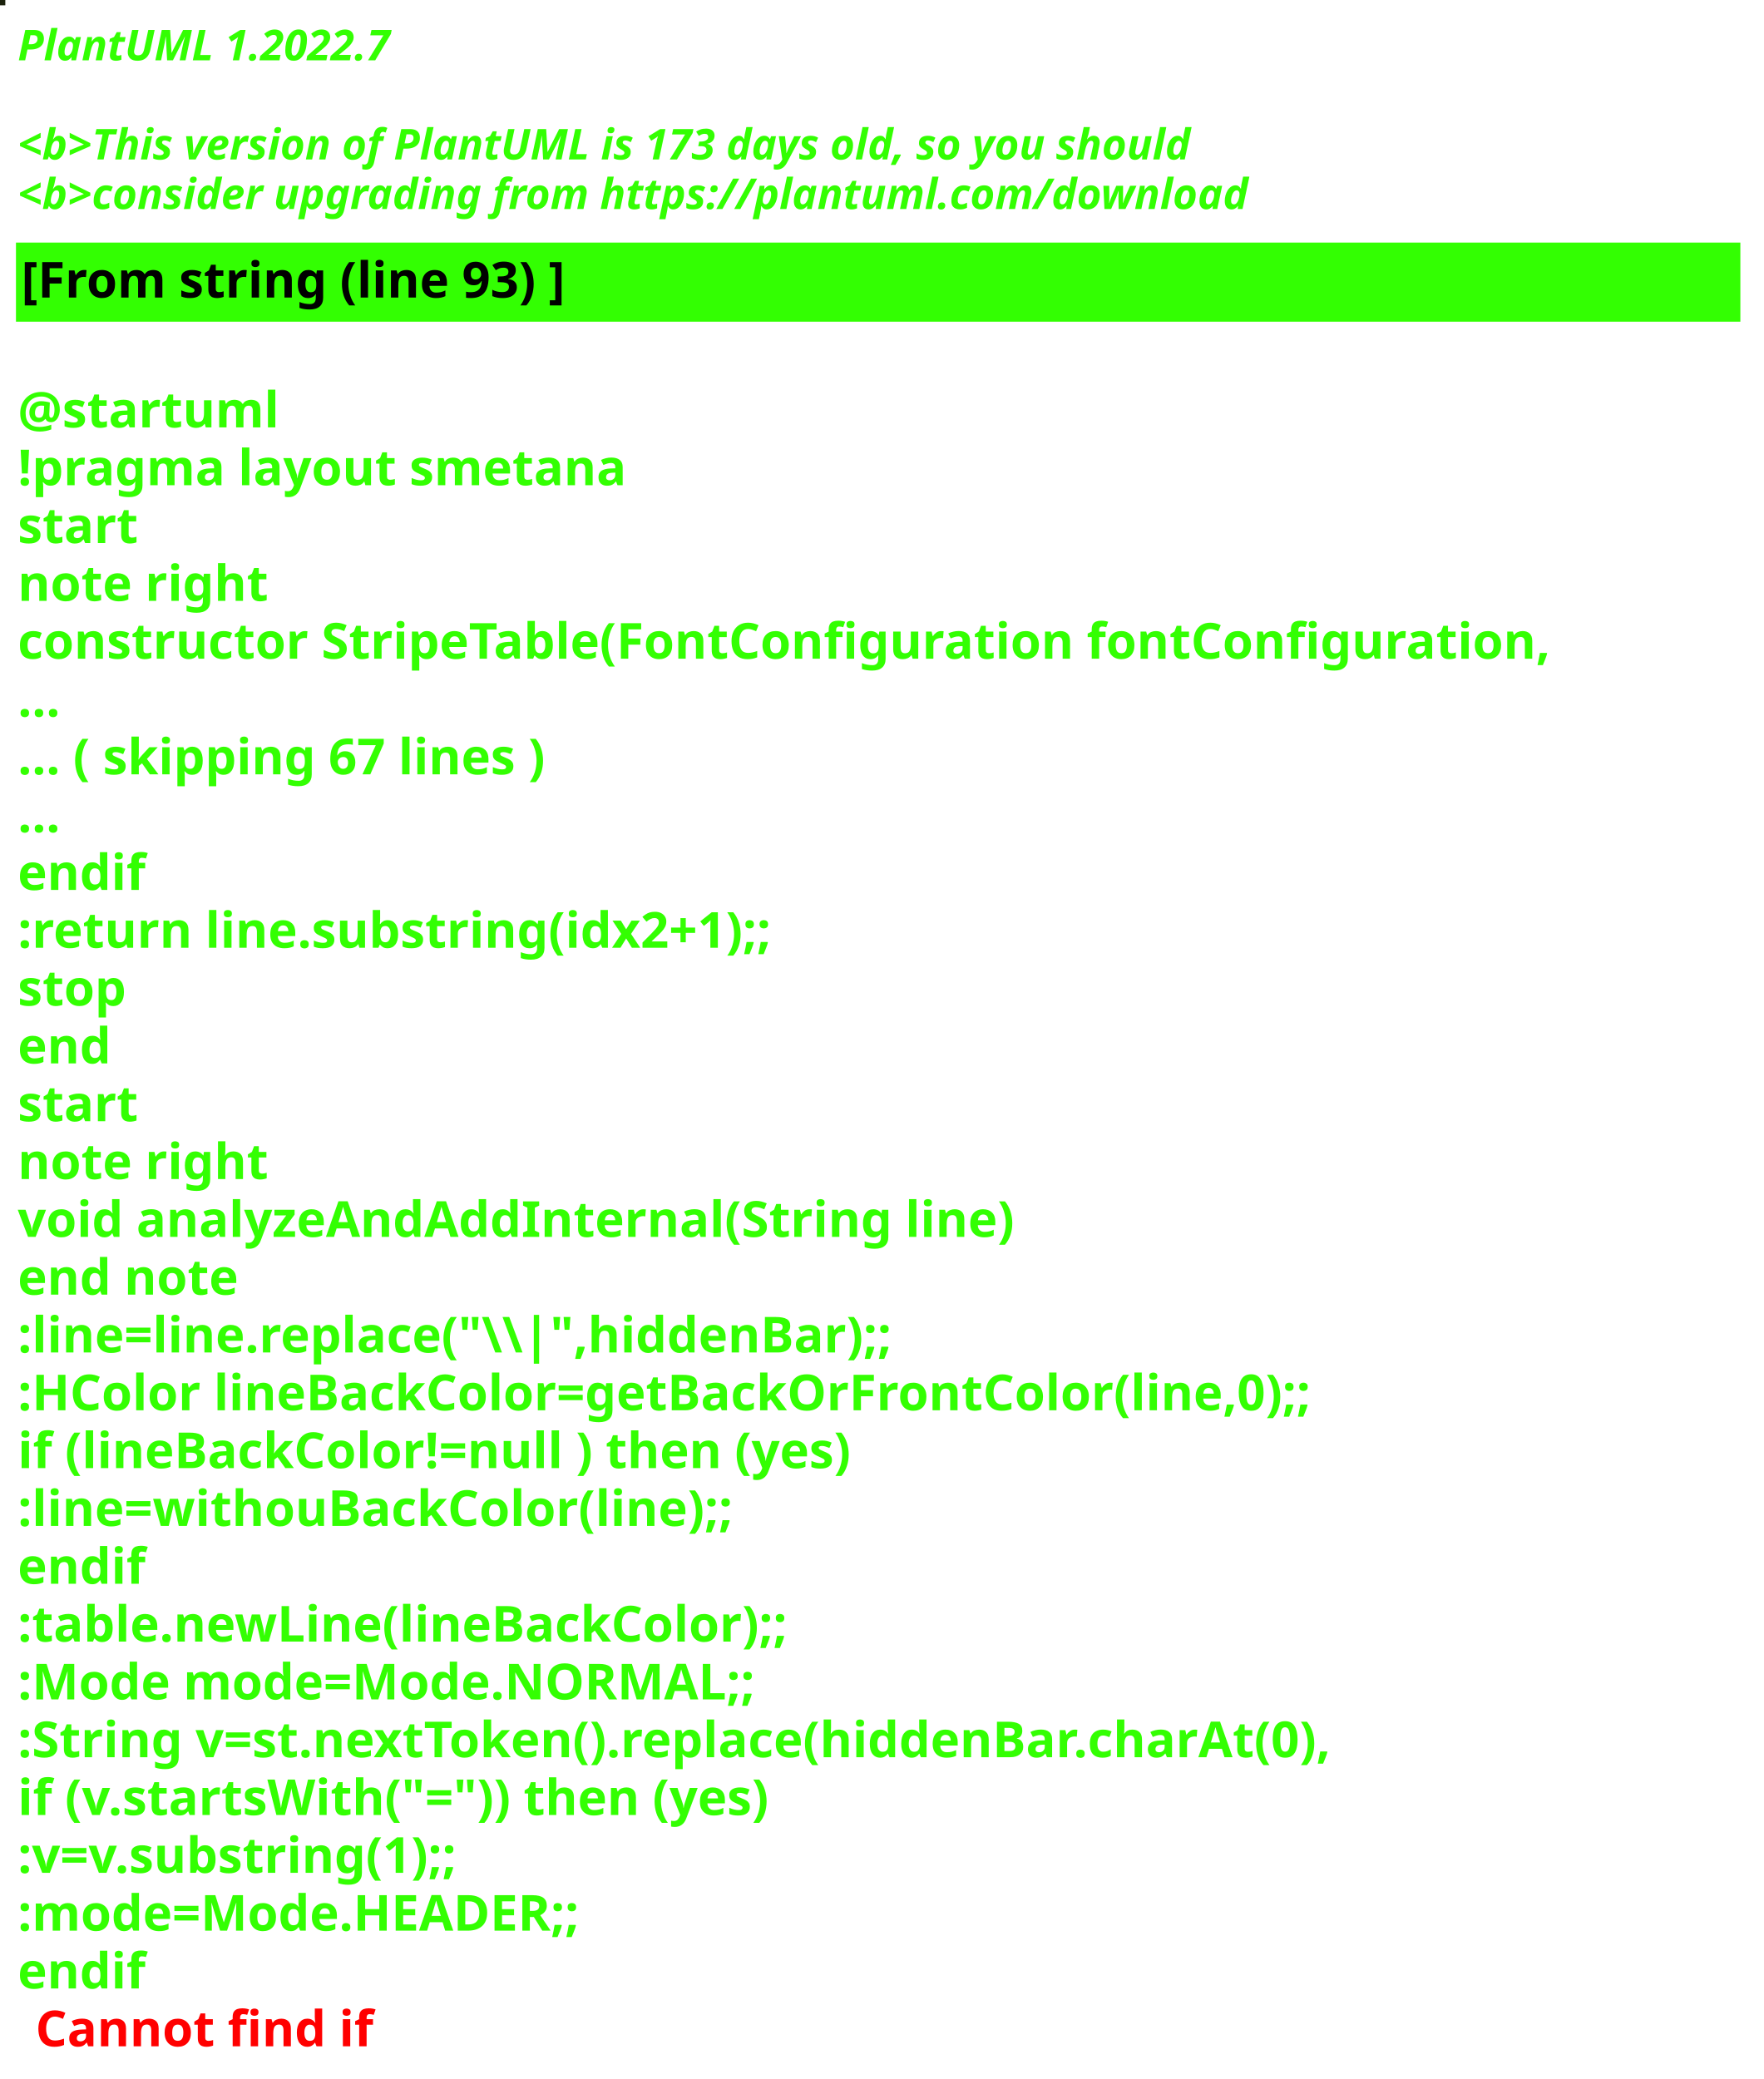
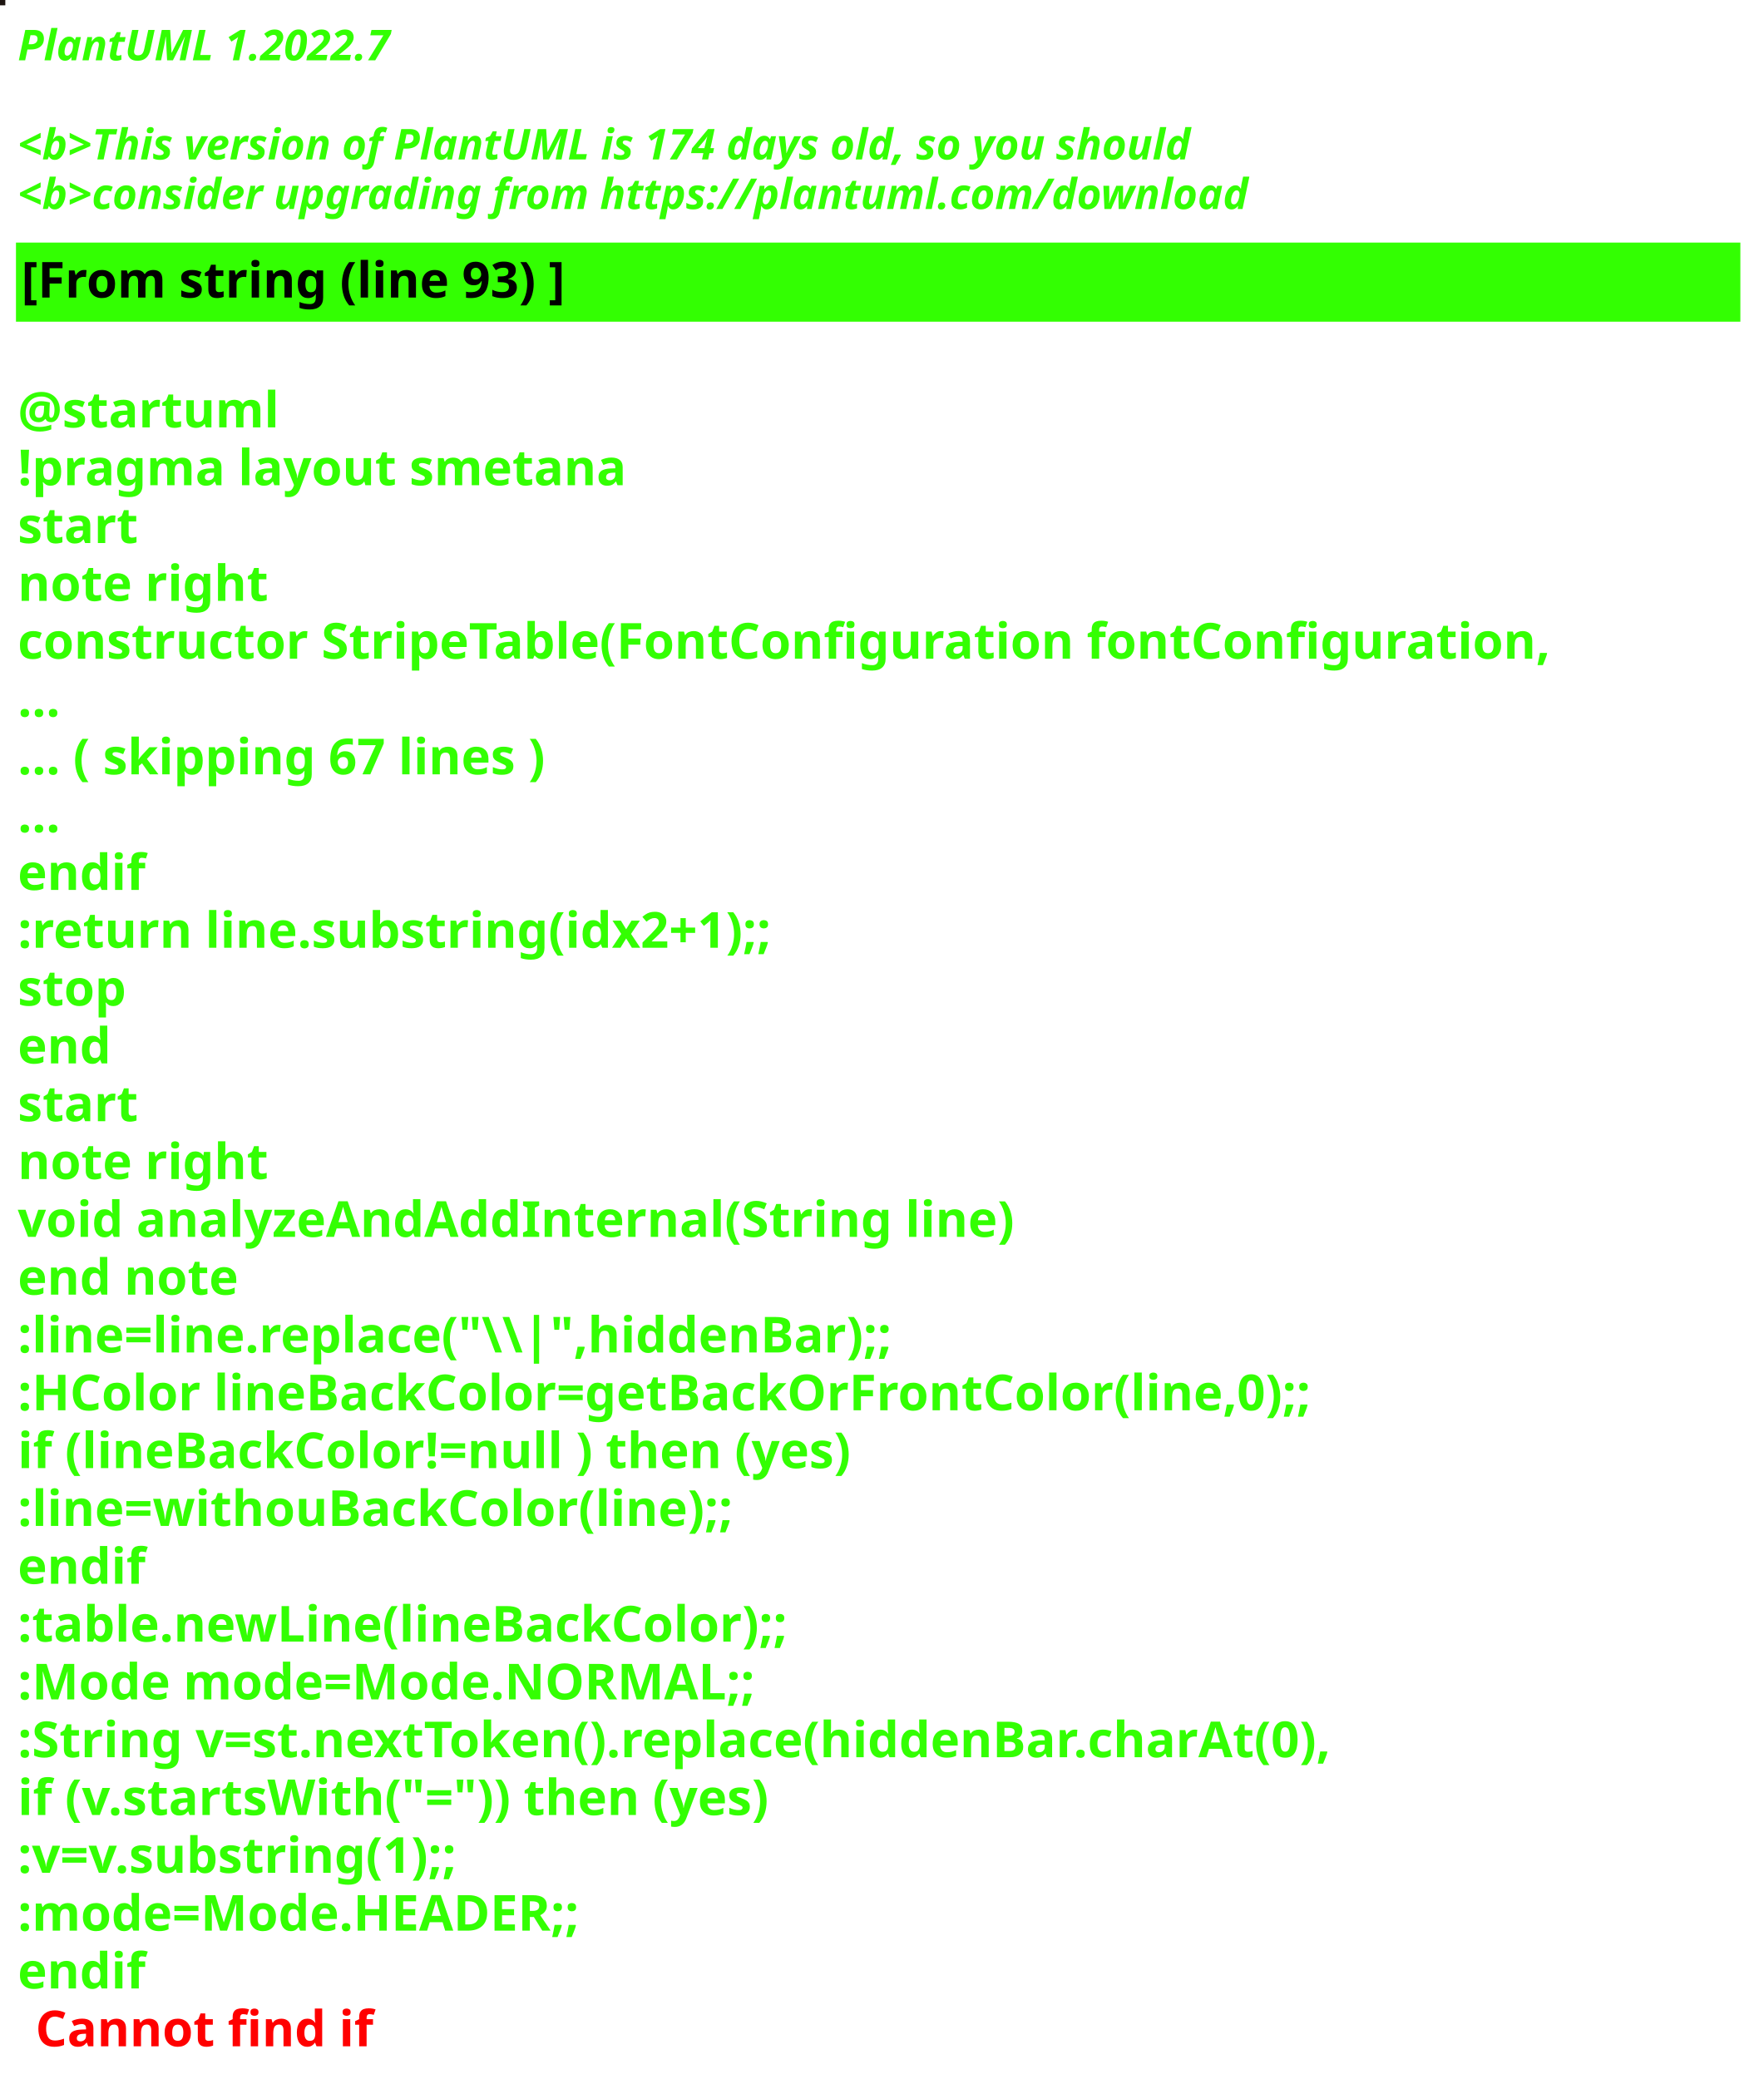
<svg xmlns="http://www.w3.org/2000/svg" contentStyleType="text/css" height="586px" preserveAspectRatio="none" style="width:497px;height:586px;background:#000000;" version="1.1" viewBox="0 0 497 586" width="497px" zoomAndPan="magnify">
  <defs />
  <g>
-     <rect fill="#1B210C" height="1" style="stroke:#1B210C;stroke-width:1.0;" width="1" x="0" y="0" />
+     <rect fill="#1D1510" height="1" style="stroke:#1D1510;stroke-width:1.0;" width="1" x="0" y="0" />
    <text fill="#33FF02" font-family="sans-serif" font-size="12" font-style="italic" font-weight="bold" lengthAdjust="spacing" textLength="127" x="5" y="17">PlantUML 1.2022.7</text>
    <text fill="#33FF02" font-family="sans-serif" font-size="12" font-style="italic" font-weight="bold" lengthAdjust="spacing" textLength="4" x="5" y="30.969"> </text>
-     <text fill="#33FF02" font-family="sans-serif" font-size="12" font-style="italic" font-weight="bold" lengthAdjust="spacing" textLength="399" x="5" y="44.938">&lt;b&gt;This version of PlantUML is 173 days old, so you should</text>
+     <text fill="#33FF02" font-family="sans-serif" font-size="12" font-style="italic" font-weight="bold" lengthAdjust="spacing" textLength="399" x="5" y="44.938">&lt;b&gt;This version of PlantUML is 174 days old, so you should</text>
    <text fill="#33FF02" font-family="sans-serif" font-size="12" font-style="italic" font-weight="bold" lengthAdjust="spacing" textLength="408" x="5" y="58.906">&lt;b&gt;consider upgrading from https://plantuml.com/download</text>
    <rect fill="#33FF02" height="21.297" style="stroke:#33FF02;stroke-width:1.0;" width="485" x="5" y="68.875" />
    <text fill="#000000" font-family="sans-serif" font-size="14" font-weight="bold" lengthAdjust="spacing" textLength="178" x="6" y="83.875">[From string (line 93) ]</text>
    <text fill="#33FF02" font-family="sans-serif" font-size="14" font-weight="bold" lengthAdjust="spacing" textLength="5" x="5" y="104.172"> </text>
    <text fill="#33FF02" font-family="sans-serif" font-size="14" font-weight="bold" lengthAdjust="spacing" textLength="79" x="5" y="120.469">@startuml</text>
    <text fill="#33FF02" font-family="sans-serif" font-size="14" font-weight="bold" lengthAdjust="spacing" textLength="190" x="5" y="136.766">!pragma layout smetana</text>
    <text fill="#33FF02" font-family="sans-serif" font-size="14" font-weight="bold" lengthAdjust="spacing" textLength="37" x="5" y="153.062">start</text>
    <text fill="#33FF02" font-family="sans-serif" font-size="14" font-weight="bold" lengthAdjust="spacing" textLength="78" x="5" y="169.359">note right</text>
    <text fill="#33FF02" font-family="sans-serif" font-size="14" font-weight="bold" lengthAdjust="spacing" textLength="485" x="5" y="185.656">constructor StripeTable(FontConfiguration fontConfiguration,</text>
    <text fill="#33FF02" font-family="sans-serif" font-size="14" font-weight="bold" lengthAdjust="spacing" textLength="15" x="5" y="201.953">...</text>
    <text fill="#33FF02" font-family="sans-serif" font-size="14" font-weight="bold" lengthAdjust="spacing" textLength="175" x="5" y="218.25">... ( skipping 67 lines )</text>
    <text fill="#33FF02" font-family="sans-serif" font-size="14" font-weight="bold" lengthAdjust="spacing" textLength="15" x="5" y="234.547">...</text>
    <text fill="#33FF02" font-family="sans-serif" font-size="14" font-weight="bold" lengthAdjust="spacing" textLength="40" x="5" y="250.844">endif</text>
    <text fill="#33FF02" font-family="sans-serif" font-size="14" font-weight="bold" lengthAdjust="spacing" textLength="248" x="5" y="267.141">:return line.substring(idx2+1);;</text>
    <text fill="#33FF02" font-family="sans-serif" font-size="14" font-weight="bold" lengthAdjust="spacing" textLength="35" x="5" y="283.438">stop</text>
    <text fill="#33FF02" font-family="sans-serif" font-size="14" font-weight="bold" lengthAdjust="spacing" textLength="30" x="5" y="299.734">end</text>
    <text fill="#33FF02" font-family="sans-serif" font-size="14" font-weight="bold" lengthAdjust="spacing" textLength="37" x="5" y="316.031">start</text>
    <text fill="#33FF02" font-family="sans-serif" font-size="14" font-weight="bold" lengthAdjust="spacing" textLength="78" x="5" y="332.328">note right</text>
    <text fill="#33FF02" font-family="sans-serif" font-size="14" font-weight="bold" lengthAdjust="spacing" textLength="312" x="5" y="348.625">void analyzeAndAddInternal(String line)</text>
    <text fill="#33FF02" font-family="sans-serif" font-size="14" font-weight="bold" lengthAdjust="spacing" textLength="71" x="5" y="364.922">end note</text>
    <text fill="#33FF02" font-family="sans-serif" font-size="14" font-weight="bold" lengthAdjust="spacing" textLength="276" x="5" y="381.219">:line=line.replace("\\|",hiddenBar);;</text>
    <text fill="#33FF02" font-family="sans-serif" font-size="14" font-weight="bold" lengthAdjust="spacing" textLength="416" x="5" y="397.516">:HColor lineBackColor=getBackOrFrontColor(line,0);;</text>
    <text fill="#33FF02" font-family="sans-serif" font-size="14" font-weight="bold" lengthAdjust="spacing" textLength="271" x="5" y="413.812">if (lineBackColor!=null ) then (yes)</text>
    <text fill="#33FF02" font-family="sans-serif" font-size="14" font-weight="bold" lengthAdjust="spacing" textLength="231" x="5" y="430.109">:line=withouBackColor(line);;</text>
    <text fill="#33FF02" font-family="sans-serif" font-size="14" font-weight="bold" lengthAdjust="spacing" textLength="40" x="5" y="446.406">endif</text>
    <text fill="#33FF02" font-family="sans-serif" font-size="14" font-weight="bold" lengthAdjust="spacing" textLength="248" x="5" y="462.703">:table.newLine(lineBackColor);;</text>
    <text fill="#33FF02" font-family="sans-serif" font-size="14" font-weight="bold" lengthAdjust="spacing" textLength="236" x="5" y="479">:Mode mode=Mode.NORMAL;;</text>
    <text fill="#33FF02" font-family="sans-serif" font-size="14" font-weight="bold" lengthAdjust="spacing" textLength="429" x="5" y="495.297">:String v=st.nextToken().replace(hiddenBar.charAt(0),</text>
    <text fill="#33FF02" font-family="sans-serif" font-size="14" font-weight="bold" lengthAdjust="spacing" textLength="246" x="5" y="511.594">if (v.startsWith("=")) then (yes)</text>
    <text fill="#33FF02" font-family="sans-serif" font-size="14" font-weight="bold" lengthAdjust="spacing" textLength="150" x="5" y="527.891">:v=v.substring(1);;</text>
    <text fill="#33FF02" font-family="sans-serif" font-size="14" font-weight="bold" lengthAdjust="spacing" textLength="183" x="5" y="544.188">:mode=Mode.HEADER;;</text>
    <text fill="#33FF02" font-family="sans-serif" font-size="14" font-weight="bold" lengthAdjust="spacing" text-decoration="wavy underline" textLength="40" x="5" y="560.484">endif</text>
    <text fill="#FF0000" font-family="sans-serif" font-size="14" font-weight="bold" lengthAdjust="spacing" textLength="106" x="10" y="576.781">Cannot find if</text>
  </g>
</svg>
